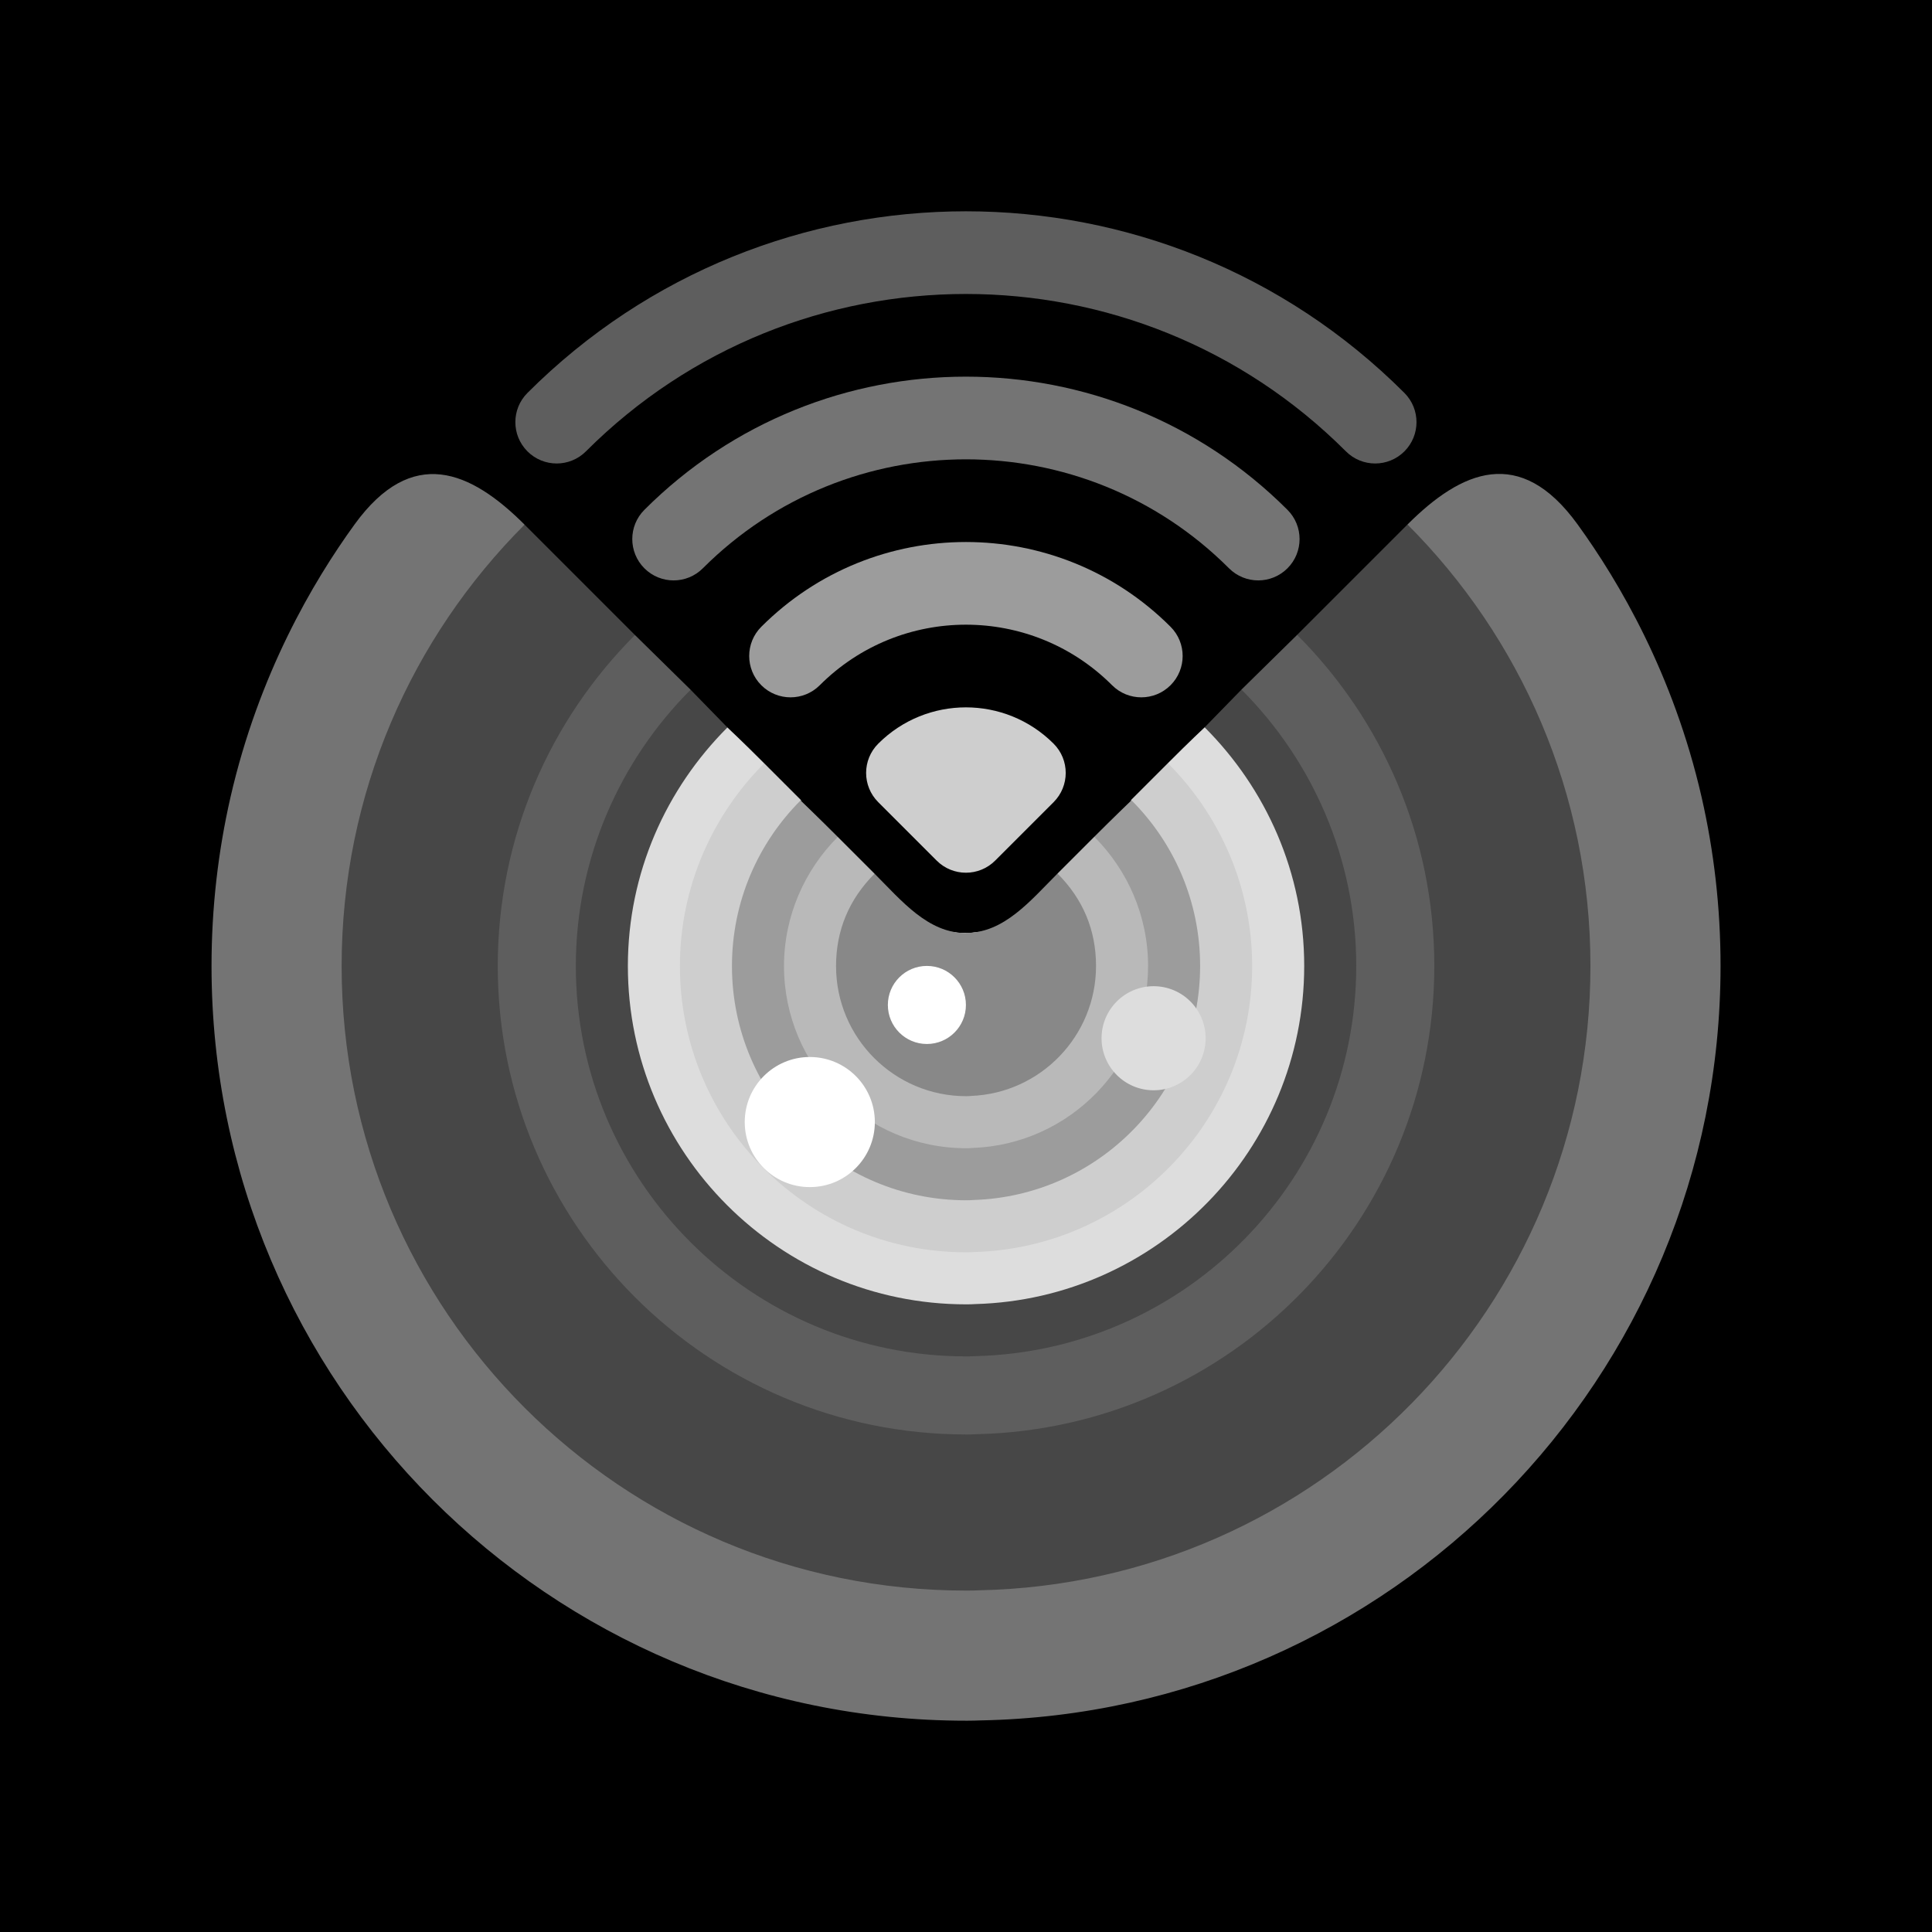
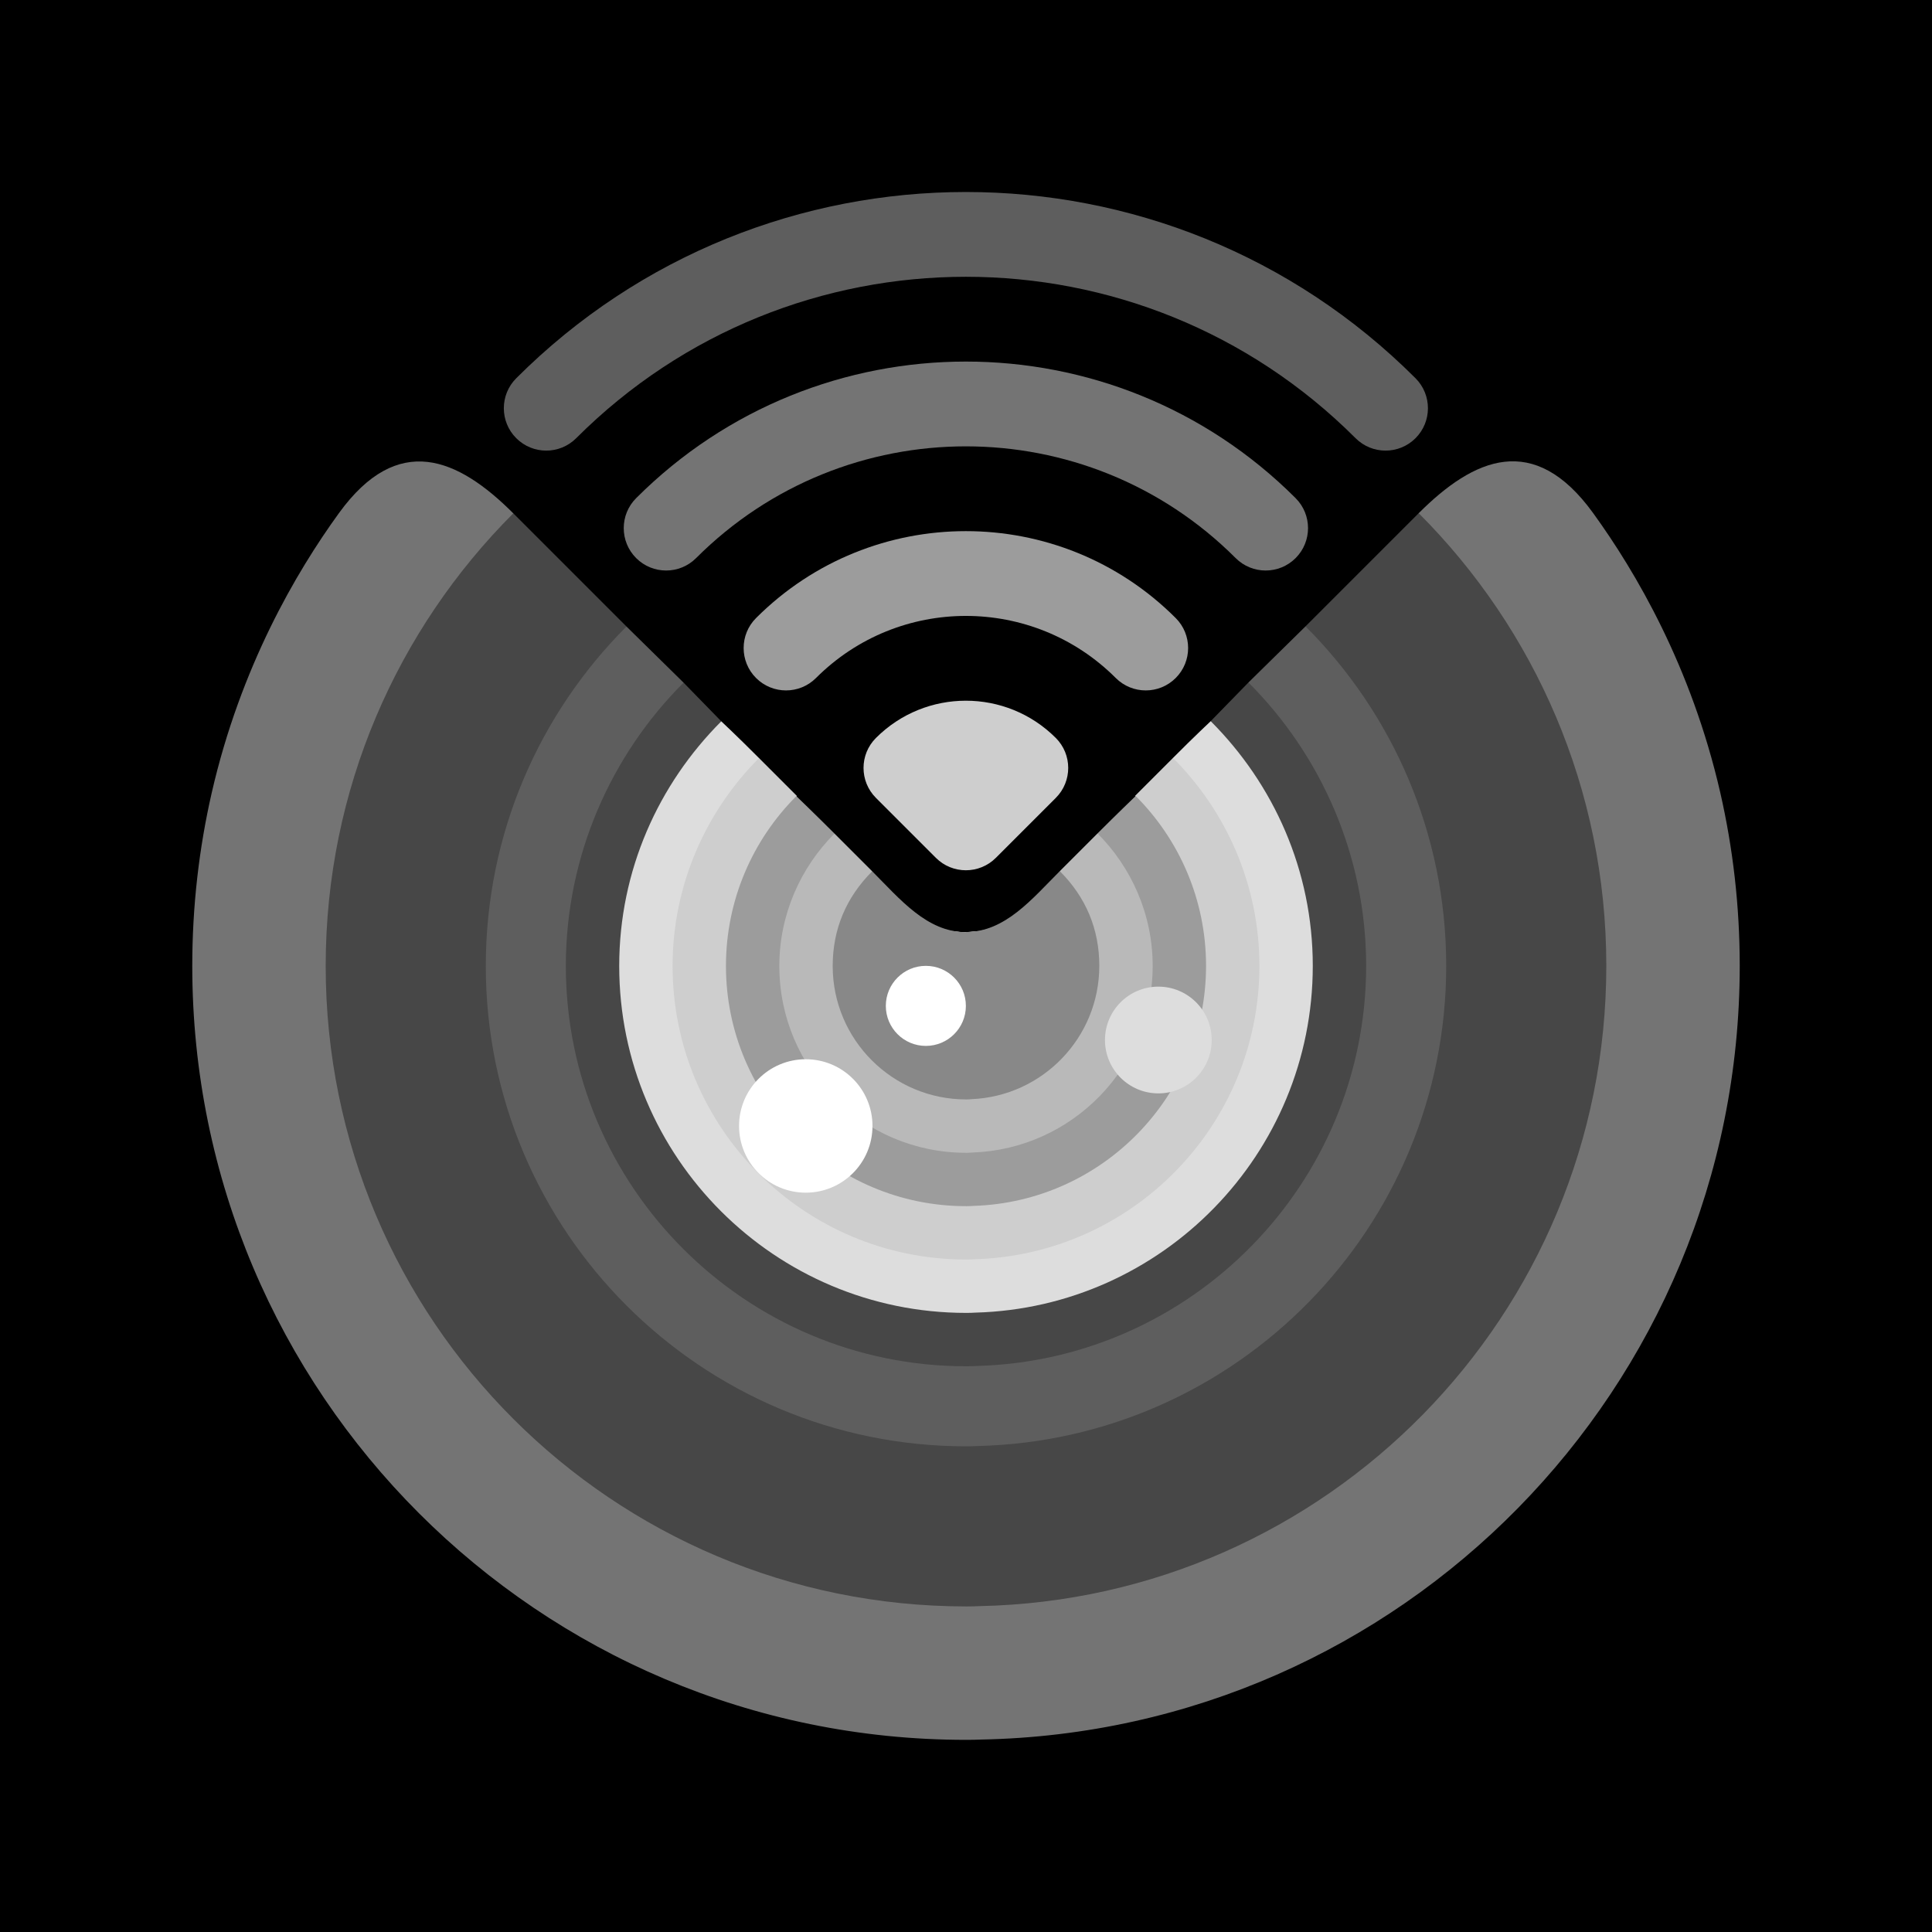
<svg xmlns="http://www.w3.org/2000/svg" width="100%" height="100%" viewBox="0 0 1024 1024" version="1.1" xml:space="preserve" style="fill-rule:evenodd;clip-rule:evenodd;stroke-linejoin:round;stroke-miterlimit:2;">
  <rect x="0" y="0" width="1024" height="1024" />
-   <g id="Layer1">
-     <path d="M512,494.561c0.027,-0.051 0.041,-0.077 0.041,-0.077c25.815,-0.029 30.389,-12.915 48.675,-31.201l0.12,0.12l185.164,-184.403l0,-1c28.619,-28.62 59.621,-42.199 90.127,-0.1c22.155,30.574 50.815,79.479 65.748,144.552c6.579,28.776 10.053,58.736 10.053,89.506c0,218.323 -174.923,395.791 -392.265,399.897c-2.193,0.094 -4.434,0.144 -6.722,0.148l-0.859,0.002c-220.897,0 -399.969,-179.073 -399.969,-399.97c0,-30.77 3.474,-60.73 10.053,-89.506c14.933,-65.073 43.593,-113.978 65.748,-144.552c30.506,-42.099 61.508,-28.52 90.127,0.1l0,1l185.164,184.403l0.12,-0.12c18.286,18.286 22.86,31.172 48.675,31.201Z" style="fill:#747474;" />
-     <path d="M512,494.561c0.027,-0.051 0.041,-0.077 0.041,-0.077c13.476,-0.018 35.12,-8.002 48.675,-31.201l0.12,0.12l126.666,-125.915l-0.003,-0.989l58.501,-58.499c59.9,59.902 96.968,142.553 96.968,233.958c0,180.487 -144.451,327.234 -324.05,330.937c-1.974,0.093 -3.994,0.143 -6.061,0.147l-0.775,0.002c-182.812,0 -331.009,-148.197 -331.009,-331.009c0,-91.405 37.068,-174.056 96.968,-233.958l58.501,58.499l-0.003,0.99l126.666,125.914l0.12,-0.12c13.555,23.199 35.199,31.183 48.675,31.201Z" style="fill:#474747;" />
-     <path d="M512,494.562c0.027,-0.052 0.041,-0.078 0.041,-0.078c26.074,-0.026 28.526,-11.051 48.675,-31.2l0.12,0.12c15.051,-15.048 64.699,-64.44 97.163,-96.904l0.001,-1.001l29.499,-29c44.938,44.936 72.718,106.953 72.718,175.462c0,135.032 -108.042,245.028 -242.321,248.185c-1.674,0.092 -3.394,0.141 -5.159,0.145c-0.218,0.002 -0.438,0.002 -0.657,0.002c-137.016,-0 -248.256,-111.239 -248.256,-248.255c0,-68.509 27.78,-130.526 72.718,-175.462l29.499,29l0.001,1.002c32.464,32.464 82.112,81.855 97.163,96.903l0.12,-0.12c20.149,20.149 22.601,31.175 48.675,31.201Z" style="fill:#5e5e5e;" />
-     <path d="M512,494.562c0.027,-0.052 0.041,-0.078 0.041,-0.078c25.775,-0.032 28.625,-11.152 48.675,-31.201l0.12,0.12c14.026,-14.004 66.99,-65.872 77.664,-76.91l-0.001,-0.994l19.501,-20c37.46,37.461 60.84,89.419 60.84,146.459c0,112.287 -89.904,203.956 -201.514,206.812c-1.505,0.091 -3.054,0.14 -4.648,0.144l-0.596,0.002c-114.081,0 -206.881,-92.8 -206.881,-206.881c0,-57.04 23.38,-108.998 60.84,-146.459l19.501,20l-0.001,0.995c10.674,11.038 63.638,62.905 77.664,76.909l0.12,-0.12c20.05,20.049 22.9,31.17 48.675,31.202Z" style="fill:#474747;" />
-     <path d="M512,494.562c0.027,-0.052 0.041,-0.078 0.041,-0.078c25.981,-0.034 29.081,-11.607 48.676,-31.201l0.12,0.12c14.35,-14.35 40.181,-39.852 58.162,-57.904l0,-1c11.331,-11.375 19.5,-19 19.5,-19c32.466,32.466 52.758,77.029 52.758,126.459c0,97.209 -77.767,176.6 -174.352,179.229c-1.382,0.09 -2.808,0.138 -4.277,0.142c-0.182,0.002 -0.365,0.002 -0.548,0.002c-98.861,0 -179.296,-80.434 -179.296,-179.296c0,-49.43 20.292,-93.993 52.758,-126.459c0,0 8.169,7.626 19.5,19.001l0,0.999c17.981,18.052 43.812,43.554 58.162,57.904l0.12,-0.12c19.595,19.594 22.695,31.168 48.676,31.202Z" style="fill:#ddd;" />
-     <path d="M512.001,494.563c0.026,-0.053 0.04,-0.079 0.04,-0.079c25.371,-0.037 30.589,-13.114 48.675,-31.2l0.12,0.121c11.019,-11.019 26.36,-26.09 38.664,-38.405l0,-1c11.049,-11.058 19.5,-19.5 19.5,-19.5c27.462,27.462 44.673,65.595 44.673,107.461c0,82.229 -65.561,149.266 -147.218,151.647c-1.25,0.089 -2.543,0.136 -3.878,0.14l-0.497,0.002c-83.732,0 -151.712,-67.98 -151.712,-151.712c0,-41.866 17.211,-79.999 44.673,-107.461c0,0 8.451,8.442 19.5,19.5l0,1c12.304,12.315 27.645,27.386 38.664,38.405l0.12,-0.121c18.086,18.086 23.304,31.163 48.675,31.2c0,0 0,0.001 0.001,0.002Z" style="fill:#cecece;" />
-     <path d="M512.001,494.563c0.026,-0.052 0.039,-0.079 0.04,-0.079c26.724,-0.053 34.06,-16.585 48.675,-31.2l0.121,0.12c3.316,-3.314 11.217,-10.952 19.158,-18.902l-0.001,-0.987c9.885,-9.896 19.72,-19.348 19.72,-19.348c22.468,22.47 36.375,53.54 36.375,87.794c0,67.172 -53.469,121.952 -120.132,124.065c-1.105,0.088 -2.25,0.134 -3.436,0.138c-0.146,0.002 -0.293,0.002 -0.441,0.002c-68.509,0 -124.128,-55.619 -124.128,-124.128c0,-34.254 13.907,-65.324 36.375,-87.794c0,0 9.835,9.452 19.72,19.348l-0.001,0.988c7.941,7.95 15.842,15.587 19.158,18.901l0.121,-0.12c14.615,14.615 21.951,31.147 48.675,31.2c0,0 0,0.001 0.001,0.002Z" style="fill:#9c9c9c;" />
-     <path d="M512.002,494.564c0.025,-0.053 0.038,-0.08 0.039,-0.08c27.332,-0.068 37.072,-19.063 48.459,-30.492l0.002,-0.987l19.492,-19.49c17.475,17.476 28.512,41.802 28.512,68.443c0,52.133 -41.412,94.672 -93.107,96.485c-0.942,0.086 -1.922,0.132 -2.941,0.135l-0.378,0.002c-53.284,0 -96.545,-43.261 -96.545,-96.545c0,-26.641 11.037,-50.967 28.512,-68.443l19.492,19.491l0.002,0.987c11.387,11.429 21.127,30.423 48.459,30.491c0,0 0.001,0.001 0.002,0.003Z" style="fill:#b9b9b9;" />
-     <path d="M512.003,494.566c0.024,-0.054 0.037,-0.082 0.038,-0.082c20.26,-0.068 34.117,-17.135 48.461,-31.479c13.457,13.457 20.418,29.923 20.418,48.953c0,37.125 -29.399,67.437 -66.166,68.905c-0.753,0.083 -1.542,0.128 -2.366,0.131c-0.102,0.002 -0.204,0.002 -0.306,0.002c-38.061,-0 -68.961,-30.9 -68.961,-68.961c0,-19.03 6.961,-35.495 20.418,-48.952c14.344,14.344 28.201,31.41 48.461,31.478c0,-0 0.001,0.002 0.003,0.005Z" style="fill:#888;" />
-     <circle cx="611.431" cy="550.289" r="27.584" style="fill:#ddd;" />
-     <circle cx="491.27" cy="532.648" r="20.688" style="fill:#fff;" />
-     <circle cx="429.206" cy="594.712" r="34.48" style="fill:#fff;" />
-   </g>
-   <g id="Layer2">
-     <path d="M310.55,239.239c-8.556,8.556 -22.429,8.556 -30.985,0c-8.557,-8.556 -8.557,-22.43 0,-30.986c128.349,-128.349 336.441,-128.349 464.793,0c8.555,8.556 8.555,22.43 0,30.986c-8.556,8.556 -22.43,8.556 -30.987,0c-111.235,-111.235 -291.584,-111.235 -402.82,0l-0.001,0Z" style="fill:#5e5e5e;" />
-     <path d="M372.523,301.21c-8.556,8.558 -22.429,8.558 -30.986,0c-8.556,-8.556 -8.556,-22.429 0,-30.986c94.123,-94.121 246.725,-94.121 340.848,0c8.556,8.557 8.556,22.43 0,30.986c-8.558,8.558 -22.43,8.558 -30.986,0c-77.011,-77.009 -201.867,-77.009 -278.877,0l0.001,0Z" style="fill:#747474;" />
-     <path d="M434.496,363.185c-8.558,8.557 -22.431,8.557 -30.987,0c-8.556,-8.558 -8.556,-22.43 0,-30.985c59.896,-59.898 157.008,-59.898 216.902,0c8.558,8.555 8.558,22.427 0,30.985c-8.555,8.557 -22.427,8.557 -30.986,0c-42.782,-42.785 -112.147,-42.785 -154.929,0Z" style="fill:#9c9c9c;" />
-     <path d="M465.477,394.169c25.671,-25.67 67.29,-25.67 92.958,0c8.558,8.556 8.558,22.431 -0,30.986l-30.986,30.986c-8.556,8.556 -22.43,8.556 -30.985,0l-30.987,-30.986c-8.556,-8.555 -8.556,-22.43 -0,-30.986Z" style="fill:#cecece;" />
+   <g id="template">
+     <path d="M511.978,494.078c0.028,-0.052 0.043,-0.079 0.043,-0.079c26.472,-0.03 31.163,-13.244 49.915,-31.996l0.123,0.123l189.88,-189.1l0,-1.026c29.349,-29.349 61.141,-43.274 92.424,-0.102c22.719,31.353 52.109,81.503 67.422,148.234c6.747,29.509 10.31,60.232 10.31,91.786c-0,223.885 -179.38,405.873 -402.257,410.085c-2.249,0.096 -4.547,0.148 -6.893,0.152l-0.881,0.002c-226.524,-0 -410.159,-183.635 -410.159,-410.159c-0,-31.554 3.562,-62.277 10.309,-91.787c15.313,-66.73 44.703,-116.881 67.423,-148.234c31.283,-43.171 63.075,-29.246 92.423,0.103l-0,1.025l189.881,189.101l0.123,-0.123c18.752,18.752 23.442,31.966 49.915,31.996l-0.001,-0.001Z" style="fill:#747474;" />
+     <path d="M511.978,494.078c0.028,-0.052 0.043,-0.079 0.043,-0.079c13.819,-0.018 36.014,-8.206 49.915,-31.996l0.123,0.123l129.892,-129.122l-0.003,-1.014l59.991,-59.99c61.427,61.428 99.439,146.185 99.439,239.918c-0,185.085 -148.131,335.571 -332.305,339.367c-2.024,0.096 -4.095,0.147 -6.215,0.151l-0.795,0.002c-187.469,0 -339.441,-151.972 -339.441,-339.441c-0,-93.734 38.012,-178.49 99.438,-239.918l59.991,59.989l-0.003,1.015l129.893,129.122l0.123,-0.123c13.901,23.79 36.096,31.977 49.915,31.996l-0.001,0Z" style="fill:#474747;" />
+     <path d="M511.978,494.081c0.028,-0.054 0.043,-0.08 0.043,-0.08c26.738,-0.027 29.252,-11.333 49.915,-31.995l0.123,0.123c15.434,-15.431 66.347,-66.082 99.638,-99.373l0.001,-1.026l30.25,-29.739c46.083,46.081 74.571,109.677 74.571,179.932c-0,138.472 -110.794,251.27 -248.494,254.507c-1.716,0.094 -3.48,0.145 -5.29,0.149c-0.224,0.002 -0.449,0.002 -0.674,0.002c-140.506,-0 -254.579,-114.073 -254.579,-254.58c-0,-70.254 28.488,-133.851 74.57,-179.931l30.251,29.738l0.001,1.028c33.291,33.291 84.204,83.94 99.638,99.371l0.123,-0.123c20.663,20.663 23.177,31.97 49.915,31.996l-0.002,0.001Z" style="fill:#5e5e5e;" />
+     <path d="M511.978,494.081c0.028,-0.054 0.043,-0.08 0.043,-0.08c26.431,-0.033 29.354,-11.437 49.915,-31.996l0.123,0.123c14.383,-14.361 68.696,-67.55 79.642,-78.87l-0.001,-1.019l19.998,-20.509c38.414,38.415 62.39,91.697 62.39,150.19c-0,115.147 -92.195,209.151 -206.648,212.08c-1.543,0.094 -3.132,0.144 -4.766,0.148l-0.611,0.002c-116.988,-0 -212.152,-95.164 -212.152,-212.151c0,-58.493 23.976,-111.775 62.39,-150.19l19.998,20.509l-0.001,1.021c10.946,11.319 65.259,64.507 79.642,78.868l0.124,-0.123c20.56,20.56 23.483,31.964 49.914,31.997Z" style="fill:#474747;" />
+     <path d="M511.978,494.081c0.028,-0.054 0.043,-0.08 0.043,-0.08c26.642,-0.035 29.821,-11.903 49.915,-31.996l0.124,0.123c14.715,-14.716 41.204,-40.867 59.643,-59.379l0,-1.026c11.62,-11.664 19.997,-19.484 19.997,-19.484c33.293,33.293 54.102,78.992 54.102,129.681c0,99.685 -79.748,181.099 -178.794,183.795c-1.417,0.092 -2.879,0.141 -4.385,0.145c-0.187,0.002 -0.375,0.002 -0.563,0.002c-101.379,0 -183.863,-82.483 -183.863,-183.863c-0,-50.69 20.809,-96.388 54.102,-129.681c0,0 8.377,7.82 19.997,19.485l-0,1.025c18.439,18.512 44.928,44.663 59.643,59.379l0.124,-0.123c20.094,20.093 23.273,31.962 49.915,31.997Z" style="fill:#ddd;" />
+     <path d="M511.981,494.081c0.026,-0.055 0.041,-0.081 0.041,-0.081c26.017,-0.038 31.368,-13.448 49.915,-31.995l0.123,0.124c11.3,-11.3 27.031,-26.755 39.649,-39.384l-0,-1.025c11.33,-11.34 19.997,-19.997 19.997,-19.997c28.161,28.162 45.81,67.266 45.81,110.199c0,84.324 -67.231,153.068 -150.968,155.51c-1.282,0.091 -2.608,0.139 -3.977,0.144l-0.509,0.002c-85.865,-0 -155.577,-69.712 -155.577,-155.577c-0,-42.933 17.649,-82.037 45.811,-110.199c-0,0 8.666,8.657 19.997,19.997l-0,1.025c12.617,12.629 28.349,28.084 39.649,39.384l0.123,-0.124c18.546,18.547 23.897,31.957 49.915,31.995c-0,-0 -0,0.001 0.001,0.002Z" style="fill:#cecece;" />
+     <path d="M511.981,494.081c0.026,-0.054 0.04,-0.081 0.041,-0.081c27.404,-0.055 34.927,-17.008 49.915,-31.995l0.124,0.123c3.4,-3.399 11.503,-11.231 19.646,-19.384l-0.001,-1.012c10.137,-10.148 20.222,-19.841 20.222,-19.841c23.041,23.043 37.302,54.904 37.302,90.031c-0,68.883 -54.831,125.059 -123.193,127.225c-1.133,0.091 -2.307,0.138 -3.523,0.142c-0.15,0.002 -0.3,0.002 -0.452,0.002c-70.255,-0 -127.29,-57.036 -127.29,-127.29c-0,-35.127 14.261,-66.988 37.301,-90.031c0,0 10.086,9.693 20.223,19.841l-0.001,1.013c8.143,8.153 16.245,15.984 19.646,19.383l0.124,-0.123c14.987,14.987 22.51,31.94 49.915,31.995c-0,-0 -0,0.001 0.001,0.002Z" style="fill:#9c9c9c;" />
+     <path d="M511.981,494.083c0.025,-0.054 0.039,-0.082 0.04,-0.082c28.028,-0.07 38.016,-19.548 49.693,-31.269l0.002,-1.012l19.989,-19.986c17.92,17.921 29.238,42.867 29.238,70.186c0,53.461 -42.467,97.084 -95.479,98.943c-0.966,0.088 -1.971,0.136 -3.015,0.139l-0.388,0.002c-54.642,-0 -99.005,-44.363 -99.005,-99.005c0,-27.319 11.318,-52.265 29.239,-70.186l19.988,19.987l0.002,1.012c11.677,11.72 21.666,31.198 49.694,31.268c-0,0 0.001,0.001 0.002,0.003Z" style="fill:#b9b9b9;" />
+     <path d="M511.983,494.085c0.025,-0.055 0.038,-0.084 0.039,-0.084c20.776,-0.069 34.986,-17.571 49.696,-32.281c13.8,13.8 20.938,30.686 20.938,50.201c-0,38.07 -30.148,69.154 -67.852,70.66c-0.772,0.085 -1.581,0.131 -2.426,0.134c-0.104,0.002 -0.209,0.002 -0.314,0.002c-39.03,0 -70.718,-31.687 -70.718,-70.717c0,-19.515 7.139,-36.4 20.939,-50.2c14.709,14.71 28.919,32.211 49.695,32.28c0,0 0.001,0.002 0.003,0.005Z" style="fill:#888;" />
+     <circle cx="613.944" cy="551.227" r="28.287" style="fill:#ddd;" />
+     <circle cx="490.721" cy="533.138" r="21.215" style="fill:#fff;" />
+     <circle cx="427.075" cy="596.781" r="35.358" style="fill:#fff;" />
+     <path d="M305.398,232.253c-8.774,8.774 -23.001,8.774 -31.774,-0c-8.775,-8.774 -8.775,-23.002 -0,-31.776c131.618,-131.618 345.011,-131.618 476.633,0c8.773,8.774 8.773,23.002 0,31.776c-8.773,8.774 -23.001,8.774 -31.776,-0c-114.069,-114.069 -299.012,-114.069 -413.082,-0l-0.001,-0Z" style="fill:#5e5e5e;" />
+     <path d="M368.95,295.803c-8.774,8.776 -23.001,8.776 -31.776,0c-8.774,-8.774 -8.774,-23 0,-31.775c96.521,-96.519 253.01,-96.519 349.53,-0c8.774,8.775 8.774,23.001 0,31.775c-8.775,8.776 -23.001,8.776 -31.775,0c-78.973,-78.971 -207.009,-78.971 -285.981,0l0.002,0Z" style="fill:#747474;" />
+     <path d="M432.501,359.355c-8.776,8.775 -23.002,8.775 -31.776,0c-8.774,-8.776 -8.774,-23.001 0,-31.774c61.422,-61.424 161.008,-61.424 222.427,-0c8.776,8.773 8.776,22.998 0,31.774c-8.772,8.775 -22.998,8.775 -31.775,0c-43.872,-43.875 -115.004,-43.875 -158.876,0Z" style="fill:#9c9c9c;" />
+     <path d="M464.27,391.129c26.325,-26.324 69.004,-26.324 95.326,-0c8.776,8.774 8.776,23.002 0,31.775l-31.775,31.775c-8.774,8.774 -23.001,8.774 -31.774,0l-31.777,-31.775c-8.774,-8.773 -8.774,-23.001 0,-31.775Z" style="fill:#cecece;" />
  </g>
</svg>
